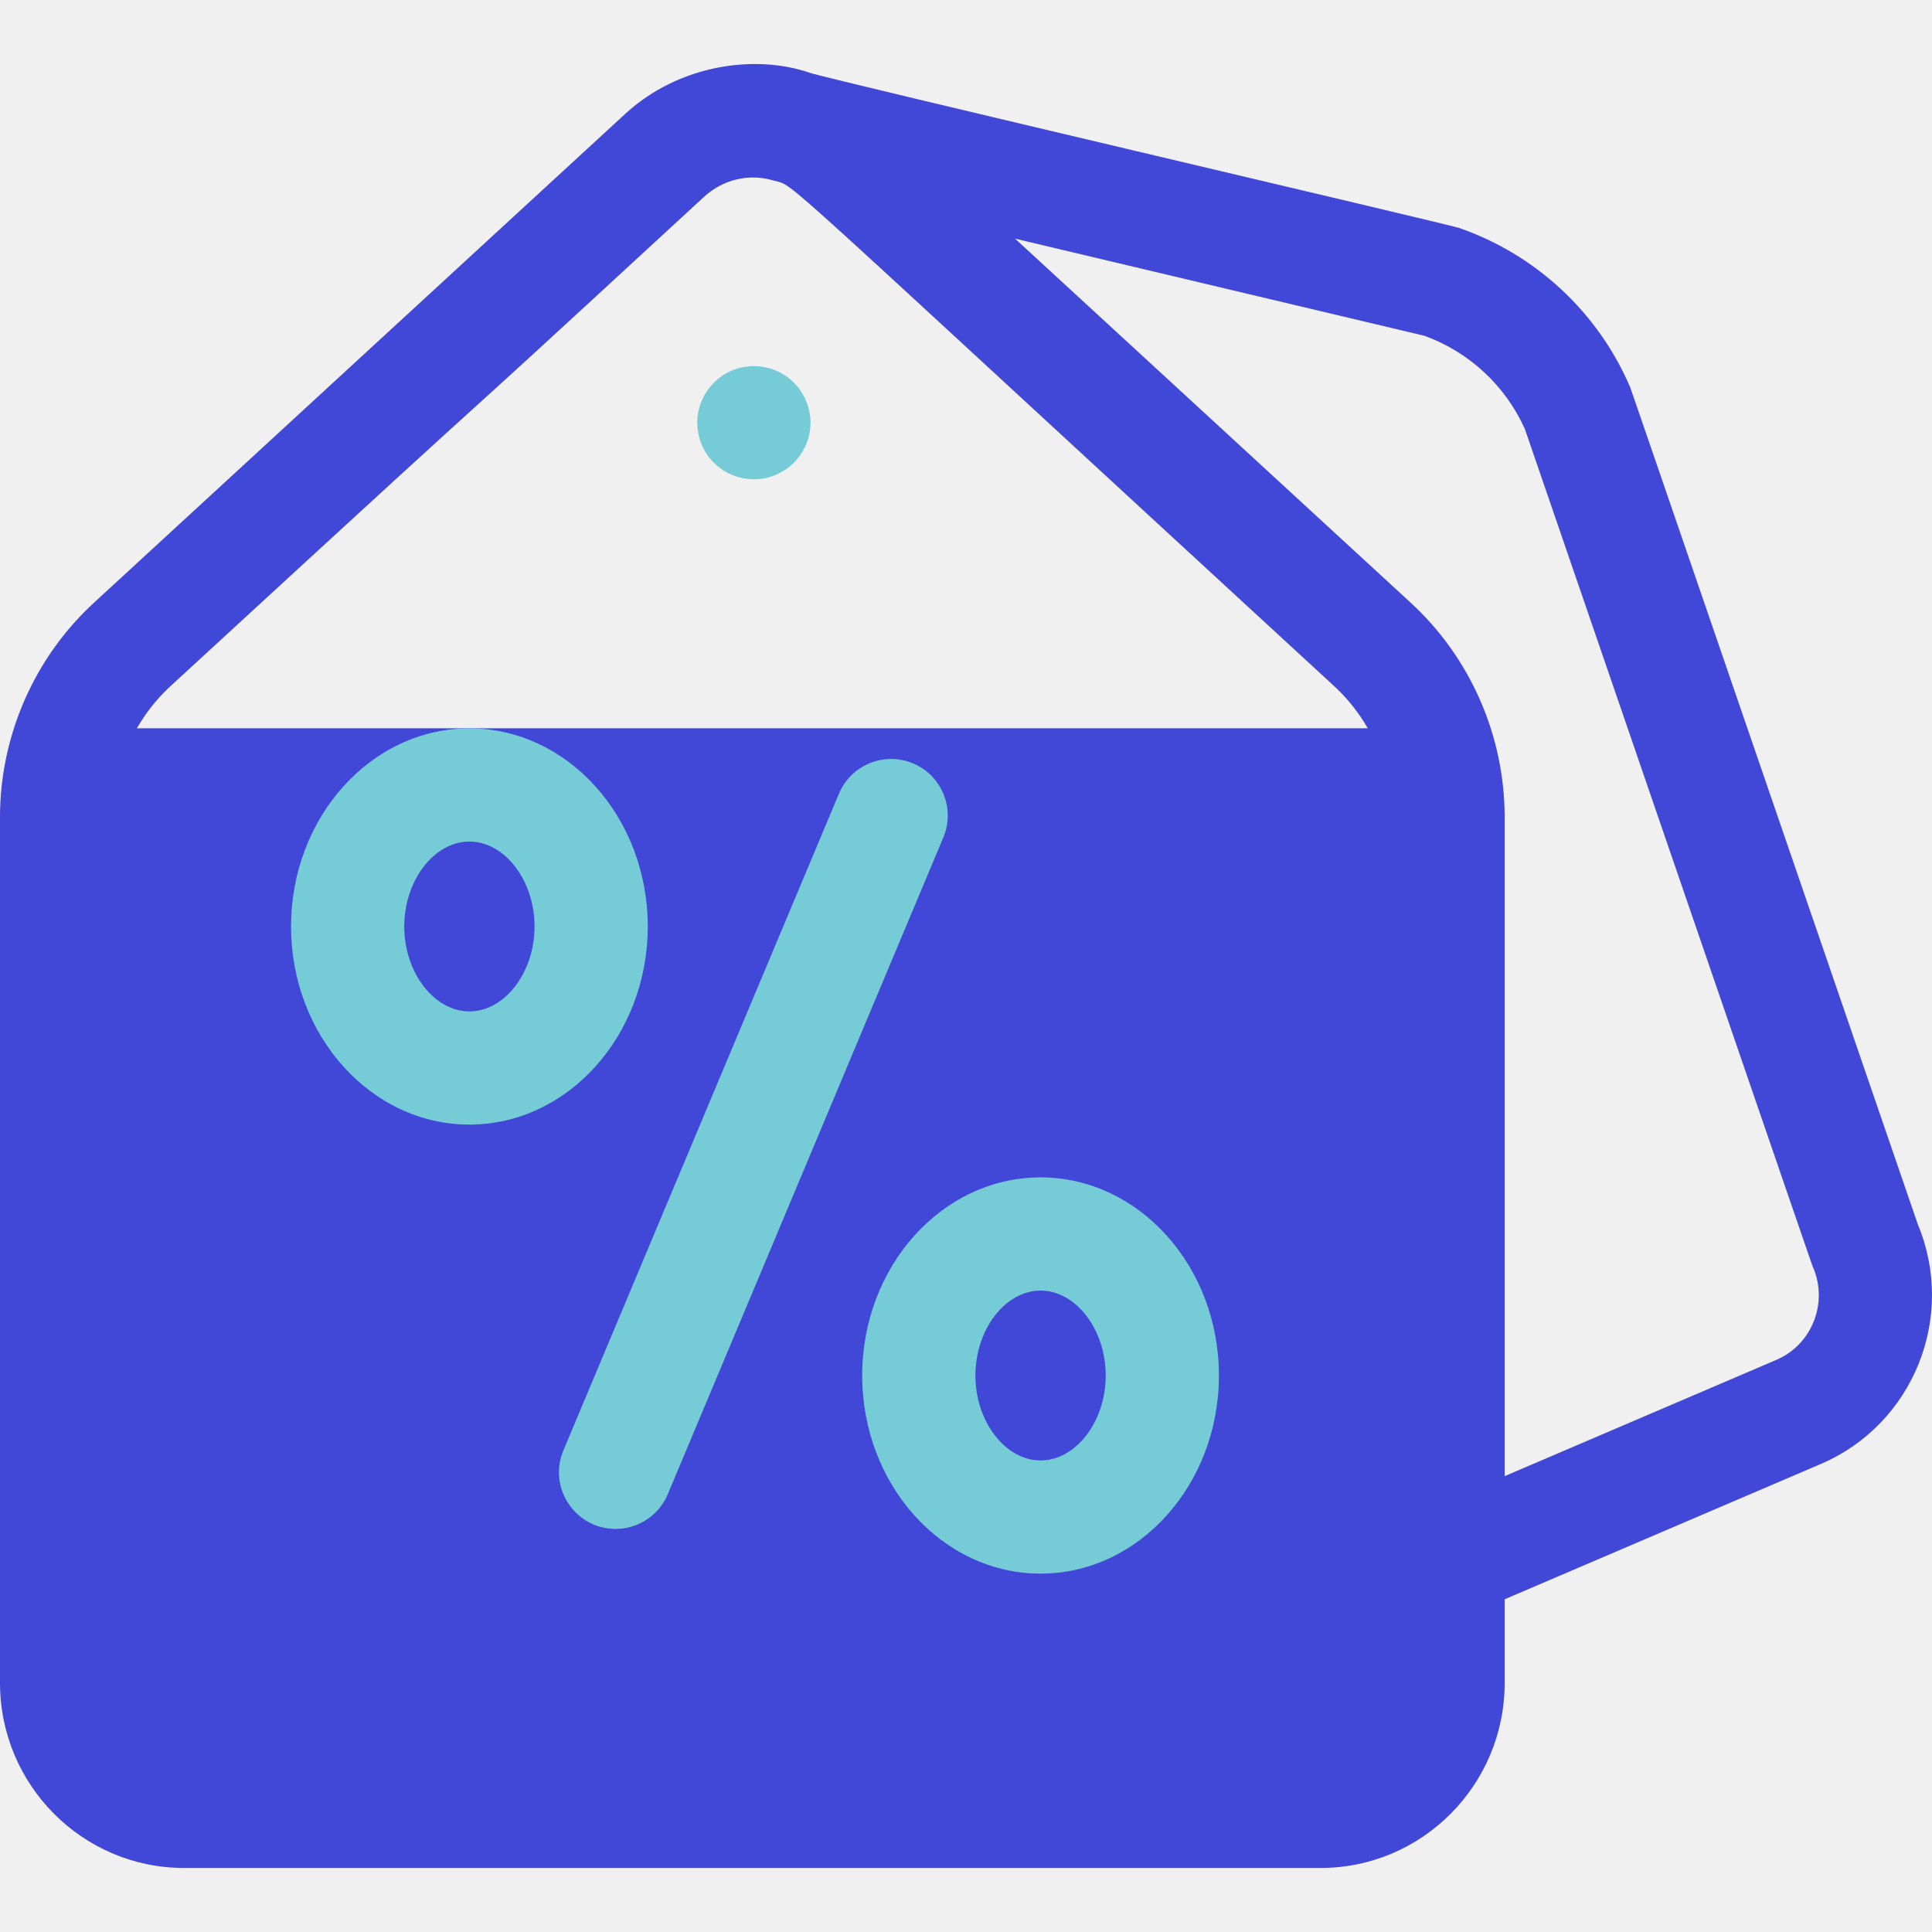
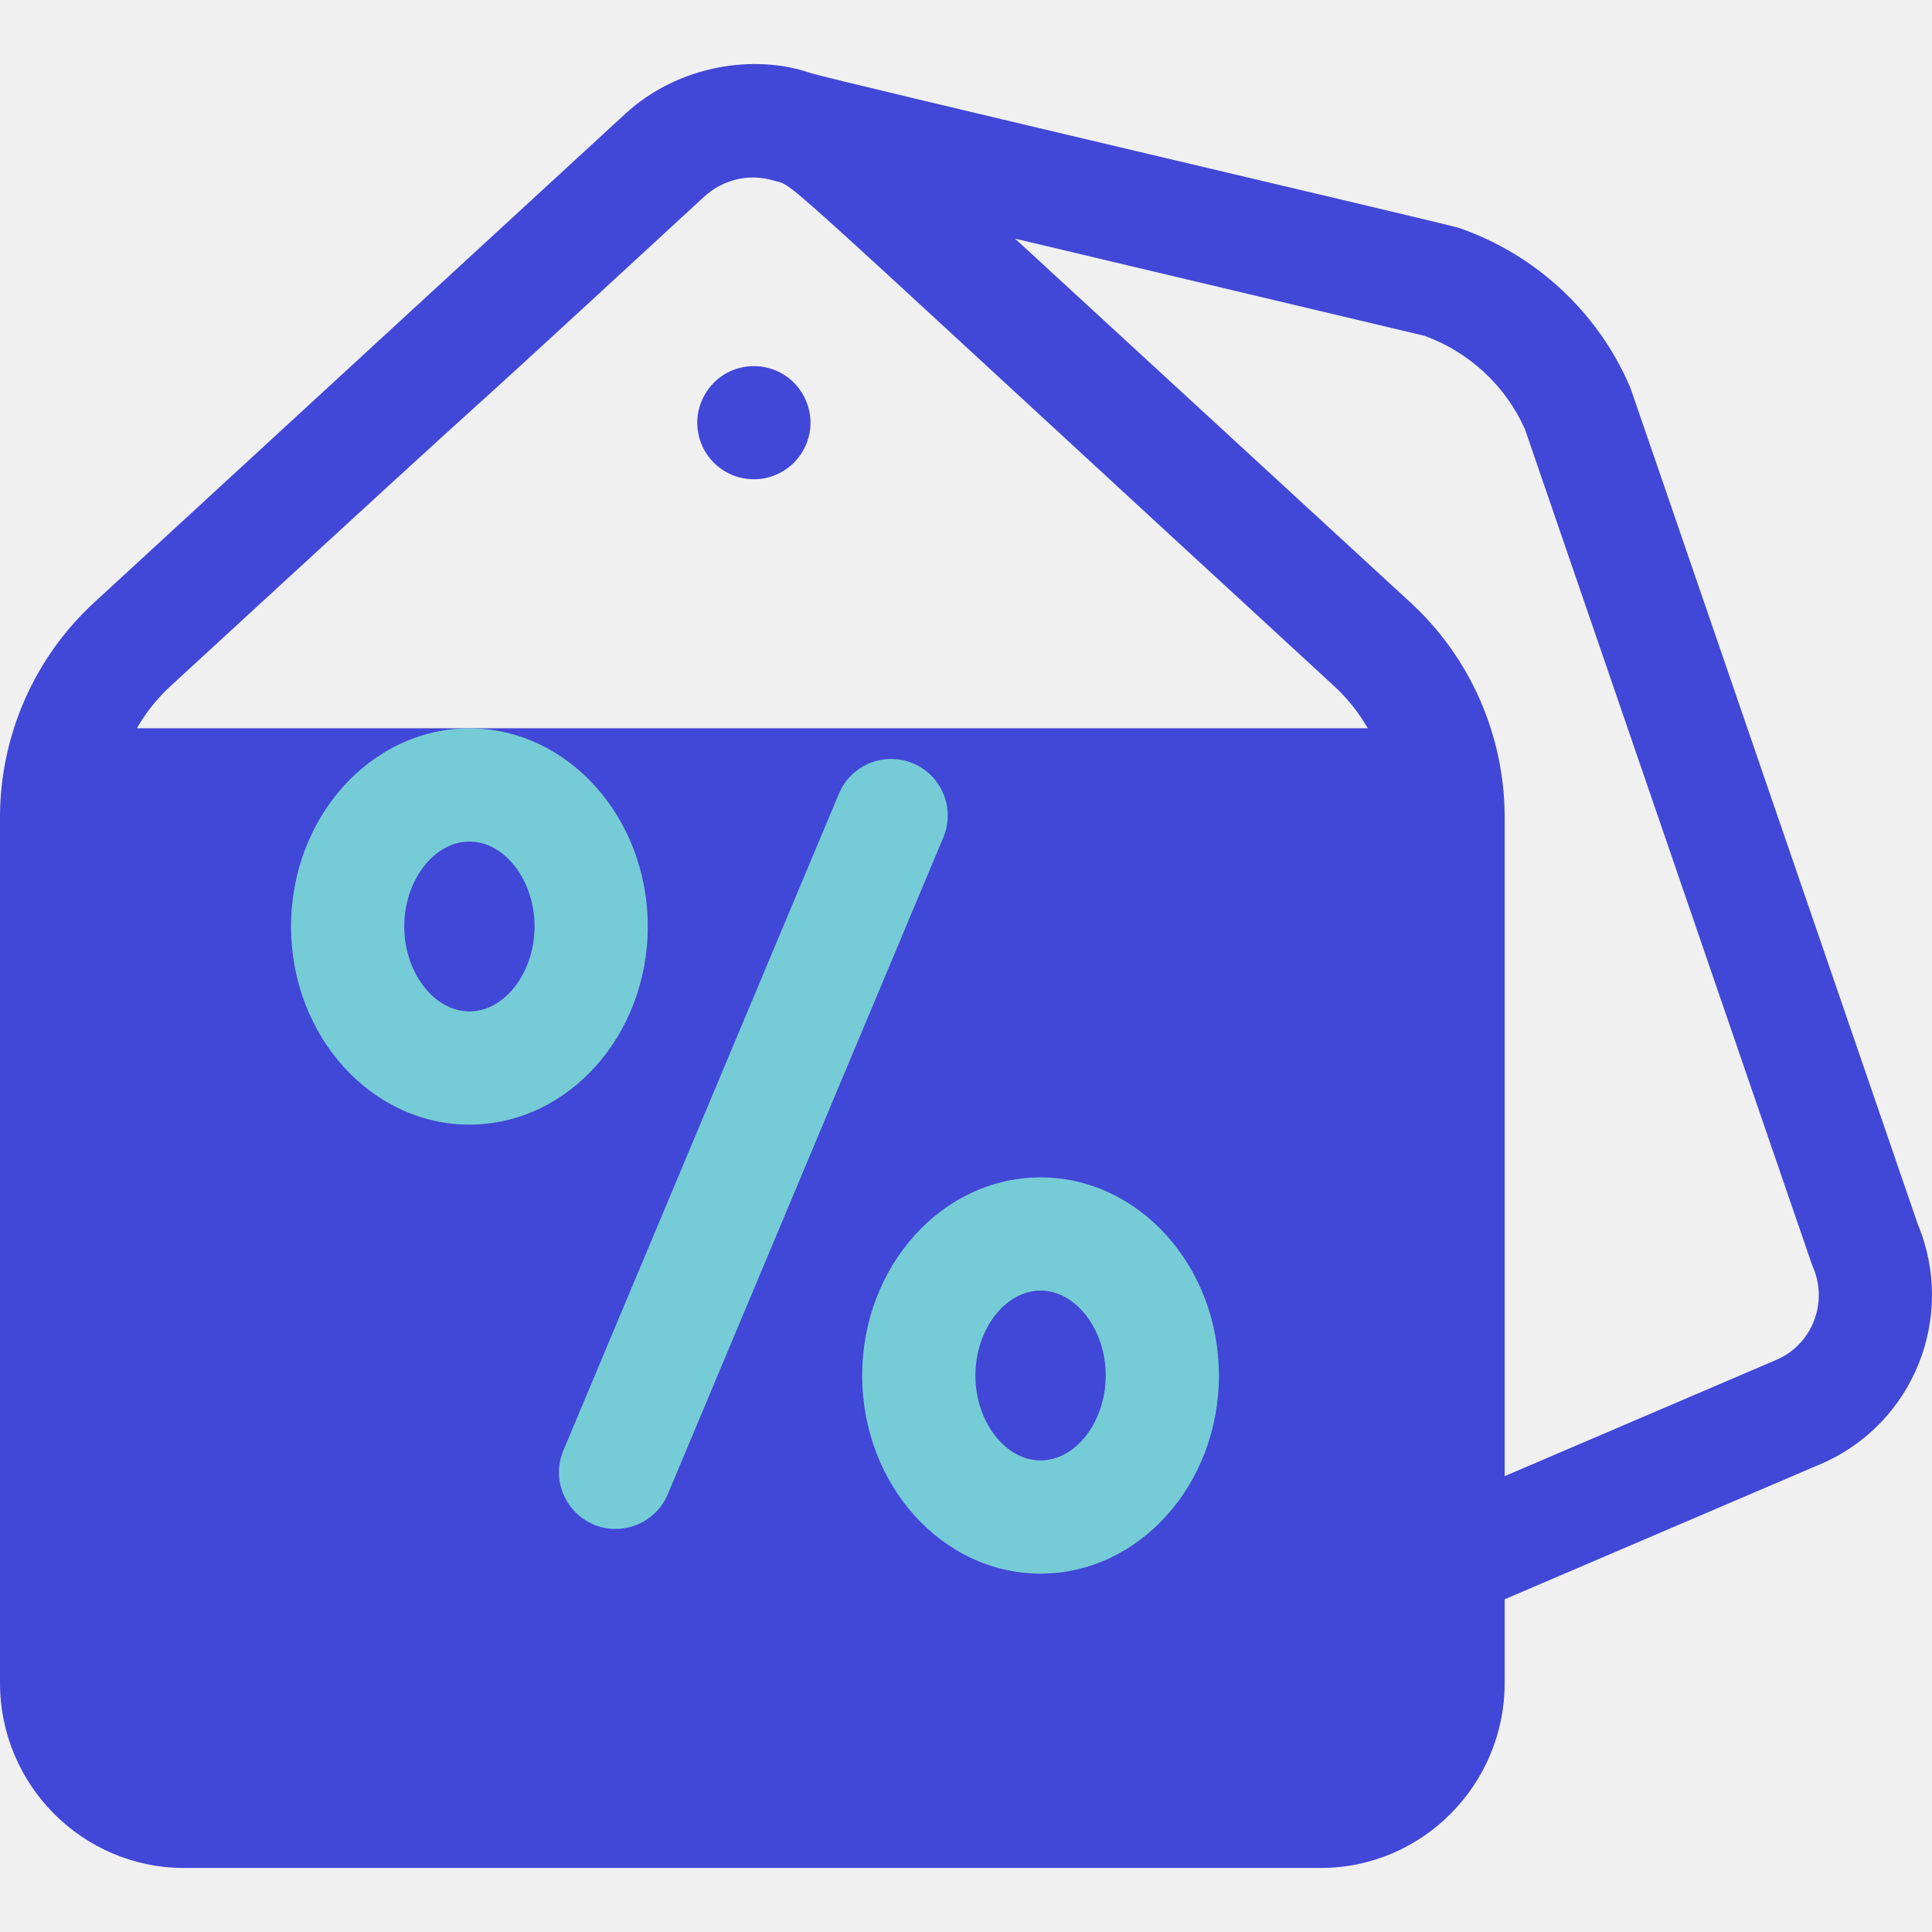
<svg xmlns="http://www.w3.org/2000/svg" width="512" height="512" viewBox="0 0 512 512" fill="none">
  <g clip-path="url(#clip0)">
-     <path d="M17 193C156.808 193 235.192 193 375 193V483H17V193Z" fill="#4147D6" />
-     <path d="M277.5 388C289.374 388 299 375.24 299 359.5C299 343.76 289.374 331 277.5 331C265.626 331 256 343.76 256 359.5C256 375.24 265.626 388 277.5 388Z" fill="#4147D6" />
-     <path d="M185.085 114.949C186.49 122.453 193.934 128.371 202.715 126.729C211.241 124.949 216.09 116.774 214.495 109.089C212.622 100.153 203.796 95.175 195.434 97.669C187.965 99.898 183.547 107.611 185.085 114.949Z" fill="#76CCD6" />
-     <path d="M508.239 324.462C426.618 86.869 432.233 103.148 431.884 102.339C423.388 82.674 406.895 67.388 386.634 60.397C383.732 59.396 219.442 20.965 214.694 19.321C200.132 14.278 179.902 17.105 165.7 30.167L24.907 159.72C9.078 174.278 0 195.003 0 216.582V445.998C0 473.034 21.878 495.029 48.769 495.029H349.983C376.874 495.029 398.752 473.034 398.752 445.998V423.823L482.709 387.892C507.119 377.329 518.474 348.979 508.239 324.462ZM349.983 465.028H48.769C38.42 465.028 30.001 456.491 30.001 445.998V216.582C30.001 203.372 35.547 190.694 45.218 181.799C165.842 70.807 91.284 140.038 186.491 52.236C191.456 47.66 198.311 45.822 205.111 47.871C211.188 49.687 200.464 40.952 353.536 181.801C363.205 190.695 368.751 203.372 368.751 216.582V445.998C368.75 456.491 360.331 465.028 349.983 465.028ZM470.85 360.335L398.751 391.19V216.582C398.751 195.003 389.673 174.278 373.846 159.722L268.995 63.242L377.501 88.989C389.346 93.276 399 102.251 404.128 113.747C485.594 350.886 480.099 334.97 480.456 335.791C484.552 345.259 480.218 356.28 470.85 360.335Z" fill="#4147D6" />
-     <path d="M241.966 202.302C234.328 199.096 225.535 202.692 222.329 210.33L149.304 384.375C145.138 394.304 152.497 405.183 163.129 405.183C168.991 405.183 174.559 401.726 176.969 395.983L249.994 221.938C253.199 214.298 249.605 205.507 241.966 202.302Z" fill="#76CCD6" />
+     <rect x="20" y="193" width="361" height="288" fill="#4147D6" />
+     <path d="M185.085 114.949C186.49 122.453 193.934 128.371 202.715 126.729C211.241 124.949 216.09 116.774 214.495 109.089C212.622 100.153 203.796 95.175 195.434 97.669C187.965 99.898 183.547 107.611 185.085 114.949Z" fill="#4147D6" />
+     <path d="M508.239 324.461C426.618 86.869 432.233 103.147 431.884 102.338C423.388 82.674 406.895 67.388 386.634 60.397C383.732 59.396 219.442 20.965 214.694 19.321C200.132 14.278 179.902 17.105 165.7 30.167L24.907 159.72C9.078 174.278 0 195.003 0 216.581V445.997C0 473.033 21.878 495.029 48.769 495.029H349.983C376.874 495.029 398.752 473.033 398.752 445.997V423.823L482.709 387.892C507.119 377.329 518.474 348.979 508.239 324.461V324.461ZM349.983 465.028H48.769C38.42 465.028 30.001 456.491 30.001 445.997V216.581C30.001 203.372 35.547 190.693 45.218 181.798C165.842 70.807 91.284 140.037 186.491 52.236C191.456 47.66 198.311 45.822 205.111 47.871C211.188 49.687 200.464 40.952 353.536 181.8C363.205 190.694 368.751 203.372 368.751 216.581V445.997C368.75 456.491 360.331 465.028 349.983 465.028V465.028ZM470.85 360.334L398.751 391.19V216.581C398.751 195.003 389.673 174.278 373.846 159.722L268.995 63.242L377.501 88.989C389.346 93.276 399 102.25 404.128 113.746C485.594 350.886 480.099 334.969 480.456 335.79C484.552 345.259 480.218 356.28 470.85 360.334Z" fill="#4147D6" />
+     <path d="M241.966 202.302C234.328 199.096 225.535 202.692 222.329 210.33L149.304 384.375C145.138 394.304 152.497 405.184 163.129 405.184C168.991 405.184 174.559 401.727 176.969 395.984L249.994 221.939C253.199 214.299 249.605 205.507 241.966 202.302V202.302Z" fill="#76CCD6" />
    <path d="M171.664 245.526C171.664 216.575 150.46 193.021 124.396 193.021C98.333 193.021 77.13 216.575 77.13 245.526C77.13 274.477 98.334 298.03 124.397 298.03C150.461 298.03 171.664 274.477 171.664 245.526ZM124.397 268.03C115.038 268.03 107.131 257.724 107.131 245.526C107.131 233.328 115.037 223.022 124.397 223.022C133.758 223.022 141.664 233.328 141.664 245.526C141.663 257.724 133.757 268.03 124.397 268.03Z" fill="#76CCD6" />
    <path d="M275.759 312.02C249.695 312.02 228.491 335.573 228.491 364.524C228.491 393.475 249.695 417.028 275.759 417.028C301.822 417.028 323.026 393.475 323.026 364.524C323.026 335.573 301.821 312.02 275.759 312.02ZM275.759 387.028C266.399 387.028 258.492 376.722 258.492 364.524C258.492 352.326 266.398 342.02 275.759 342.02C285.119 342.02 293.025 352.326 293.025 364.524C293.025 376.722 285.118 387.028 275.759 387.028Z" fill="#76CCD6" />
  </g>
  <defs>
    <clipPath id="clip0">
      <rect width="512" height="512" fill="white" />
    </clipPath>
  </defs>
</svg>
